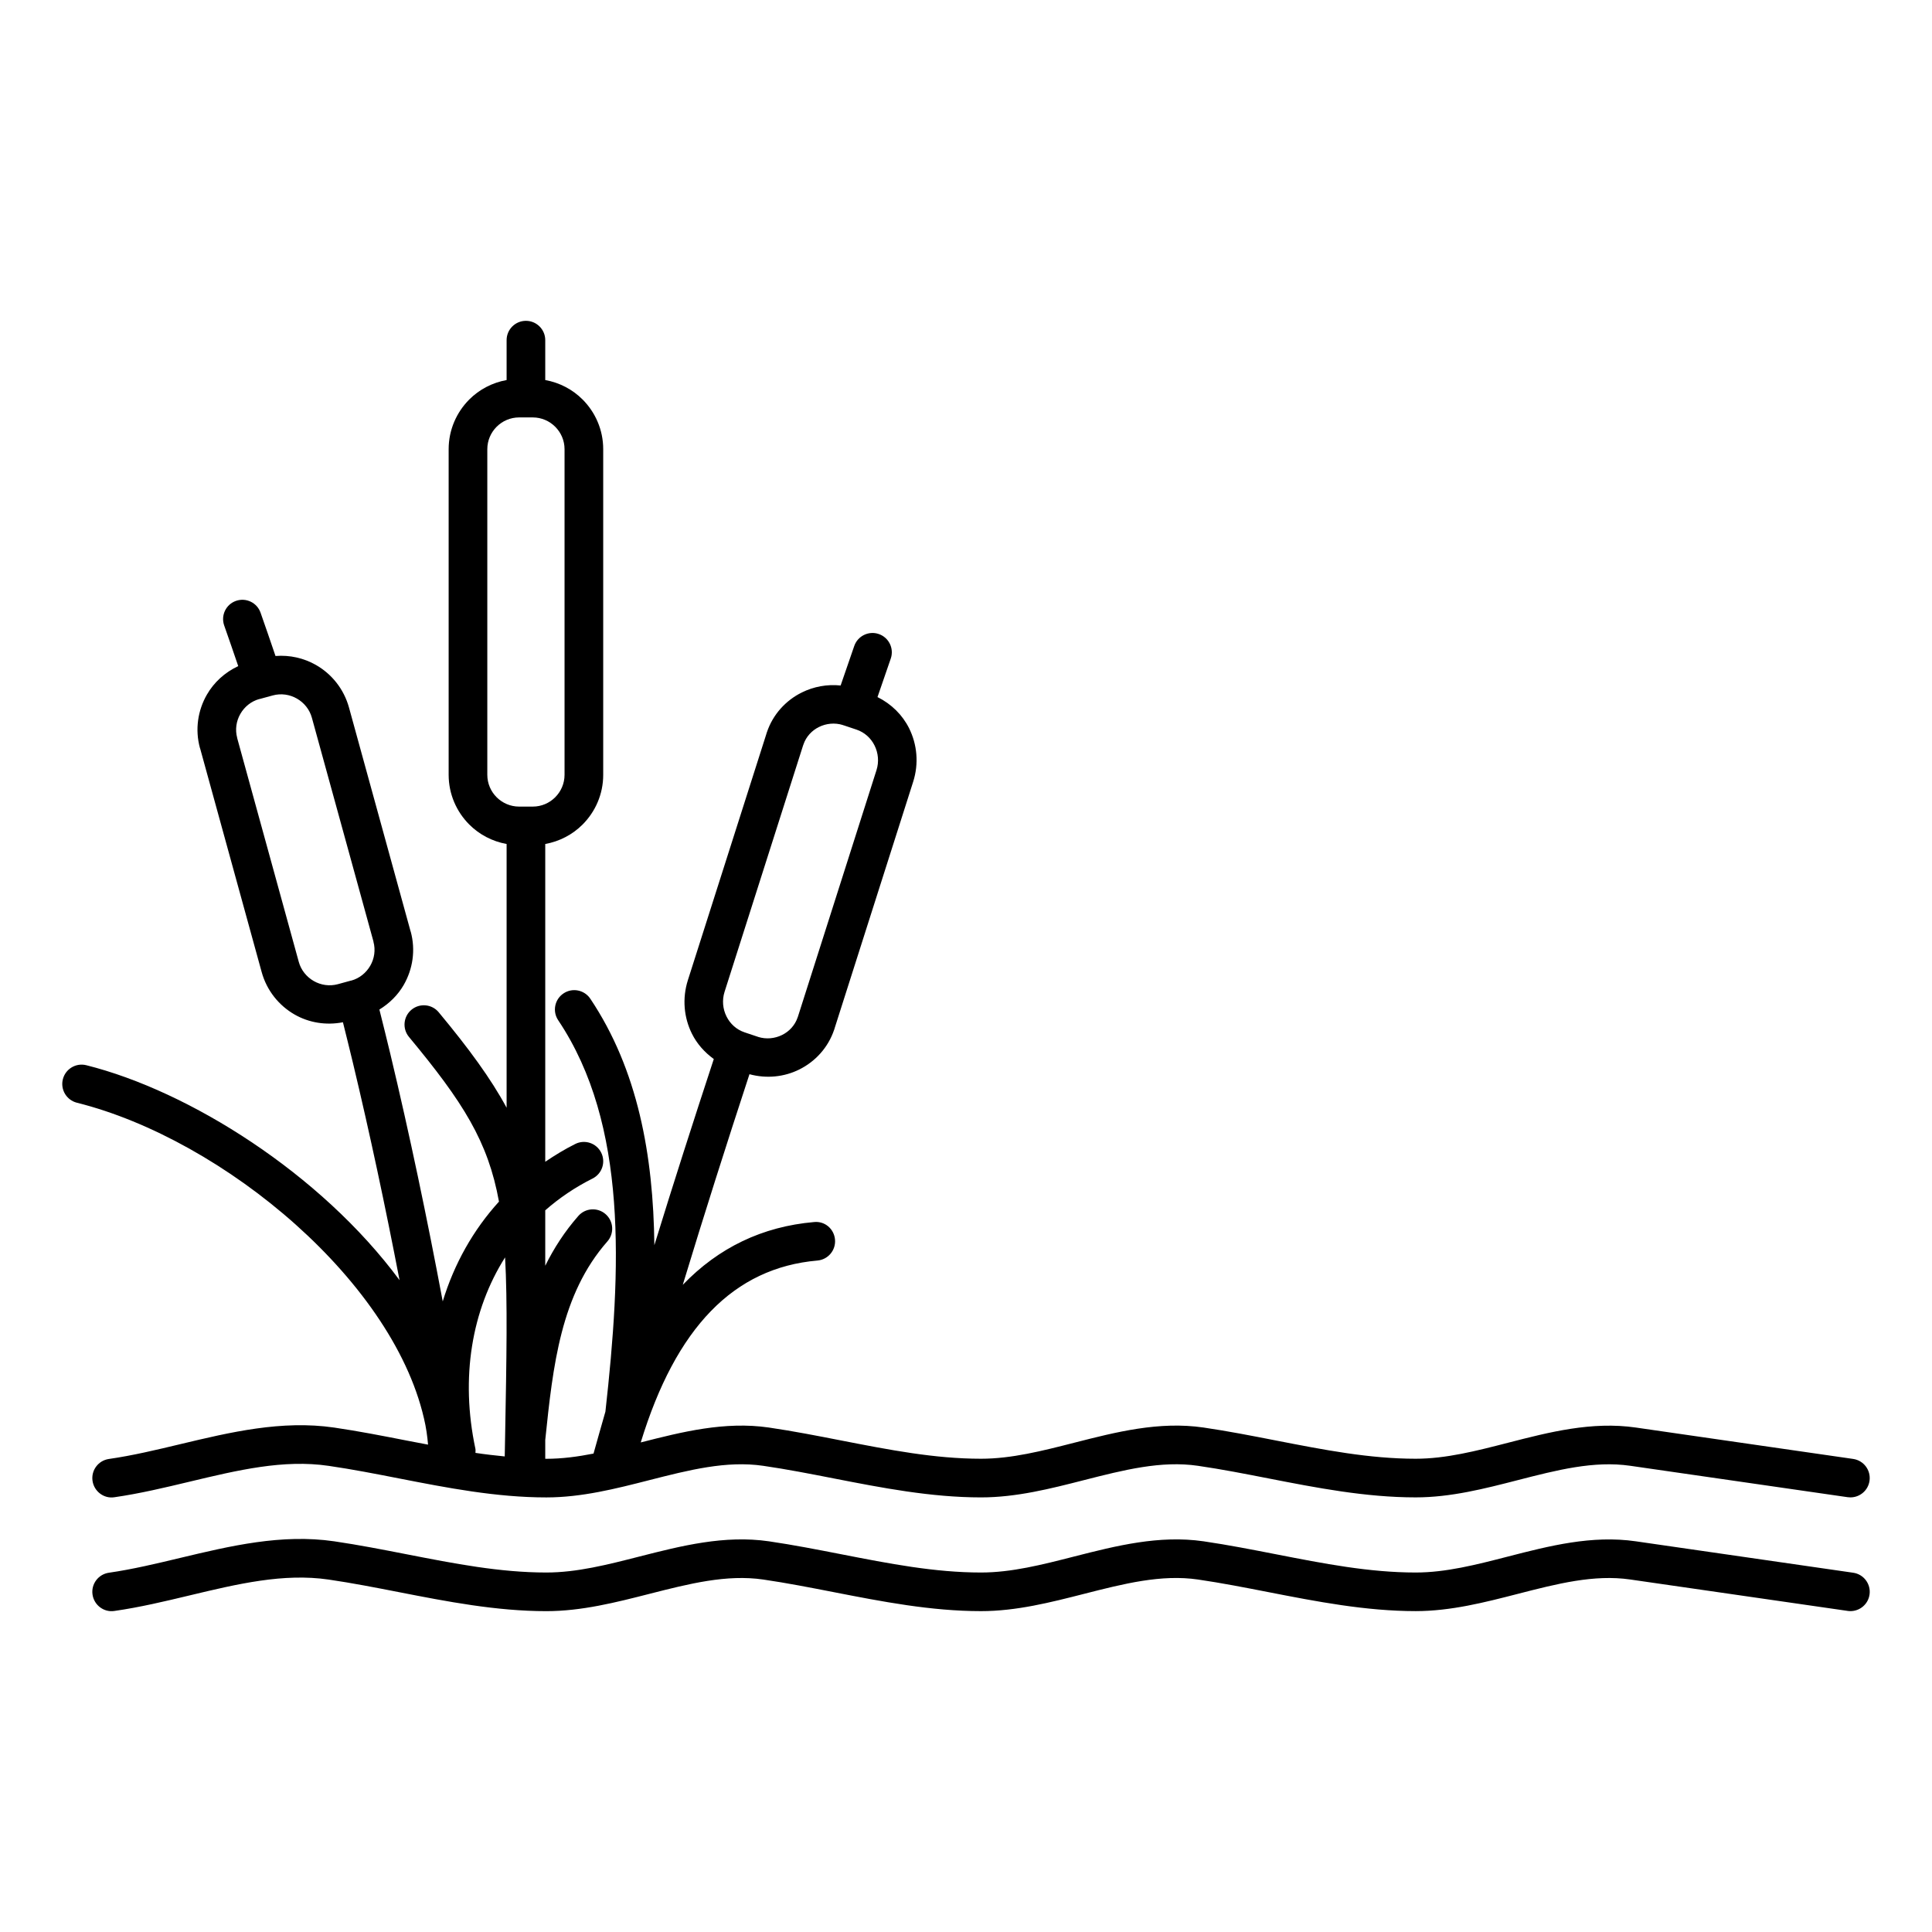
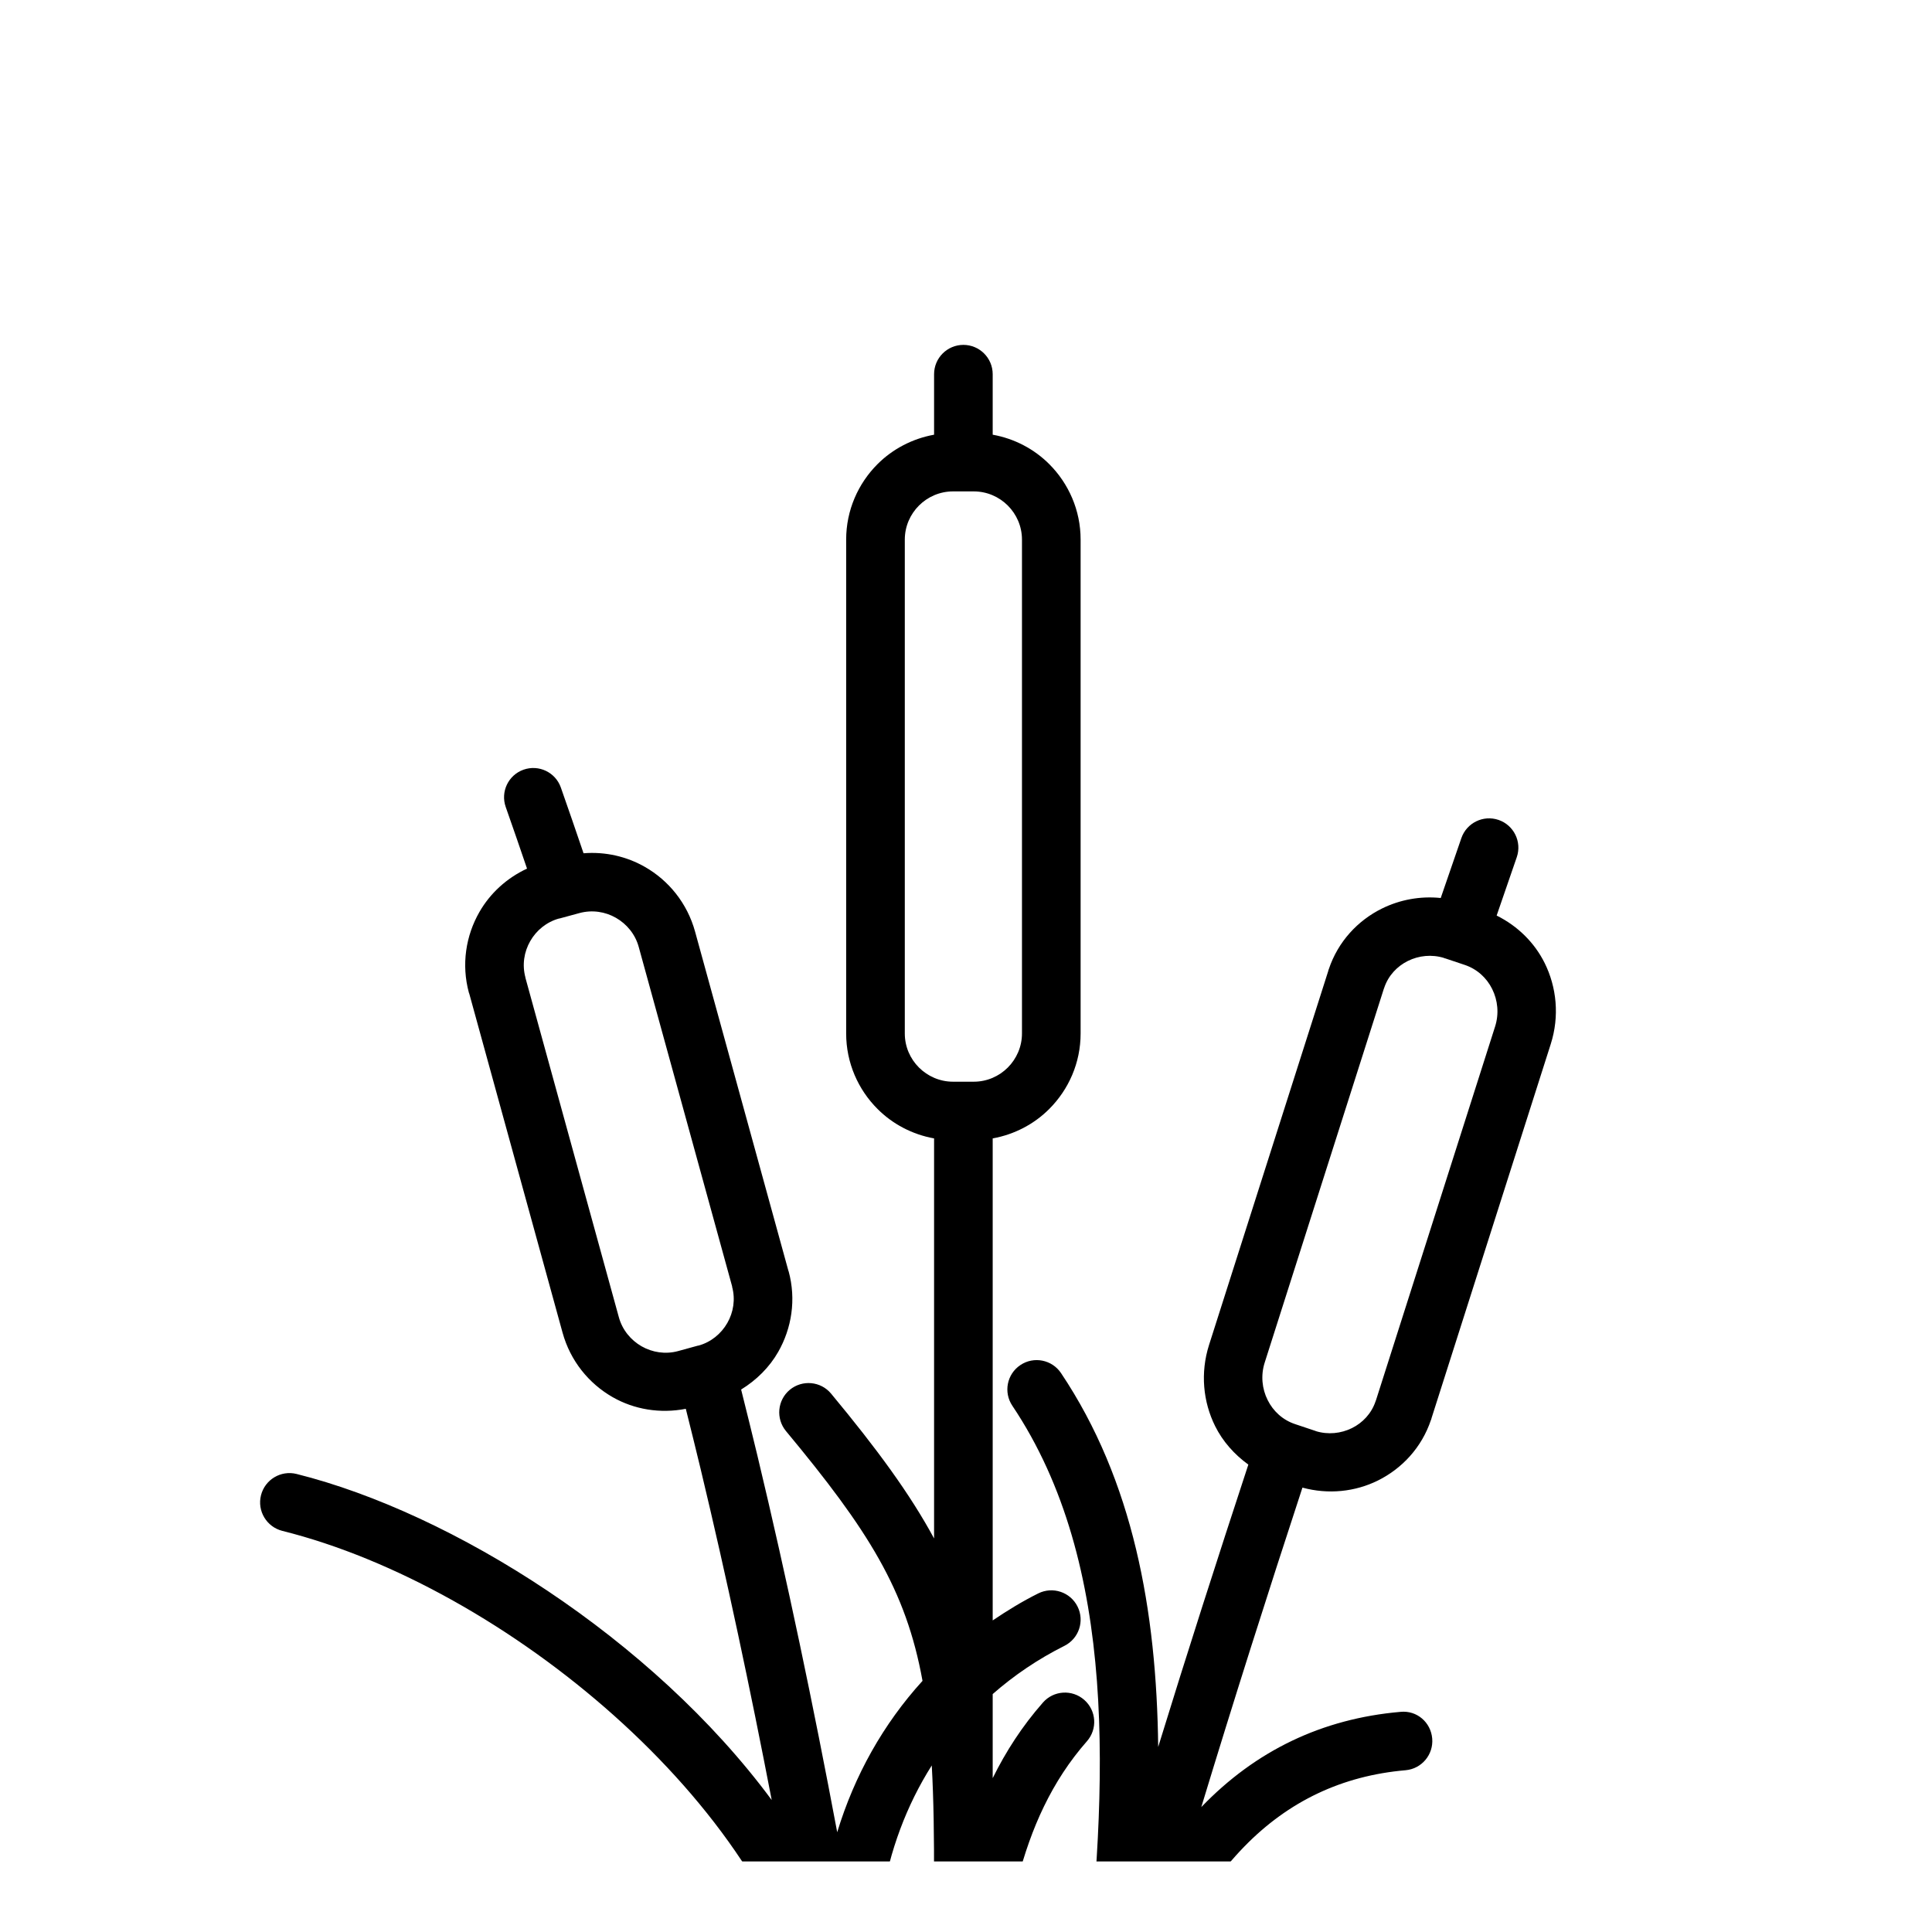
- <svg xmlns="http://www.w3.org/2000/svg" height="100px" width="100px" fill="#000000" version="1.1" x="0px" y="0px" viewBox="0 0 100 100" enable-background="new 0 0 100 100" xml:space="preserve">
-   <g>
-     <path d="M95.92,81.404l-11.25-1.626c-2.274-0.329-4.479,0.238-6.609,0.786c-1.656,0.427-3.221,0.829-4.783,0.829   c-2.4,0-4.748-0.459-7.231-0.944c-1.224-0.239-2.489-0.486-3.749-0.671c-2.302-0.333-4.531,0.234-6.689,0.784   c-1.672,0.428-3.252,0.831-4.83,0.831c-2.4,0-4.748-0.459-7.231-0.944c-1.224-0.239-2.489-0.486-3.749-0.671   c-2.3-0.333-4.532,0.234-6.689,0.784c-1.672,0.428-3.252,0.831-4.831,0.831c-2.4,0-4.747-0.459-7.231-0.944   c-1.224-0.239-2.489-0.486-3.75-0.671c-2.718-0.396-5.383,0.241-7.961,0.857c-1.22,0.292-2.482,0.594-3.7,0.769   c-0.547,0.078-0.927,0.584-0.848,1.131s0.591,0.932,1.131,0.848c1.31-0.187,2.618-0.499,3.882-0.802   c2.504-0.599,4.868-1.163,7.207-0.823c1.213,0.177,2.455,0.42,3.655,0.654c2.468,0.482,5.021,0.981,7.615,0.981   c1.83,0,3.607-0.454,5.326-0.893c2.058-0.524,4-1.021,5.905-0.743c1.213,0.177,2.454,0.42,3.654,0.654   c2.469,0.482,5.021,0.981,7.615,0.981c1.83,0,3.607-0.454,5.326-0.893c2.057-0.524,4-1.021,5.904-0.743   c1.213,0.177,2.454,0.42,3.654,0.654c2.469,0.482,5.021,0.981,7.615,0.981c1.815,0,3.577-0.453,5.281-0.892   c2.028-0.521,3.945-1.017,5.826-0.744l11.249,1.625c0.048,0.008,0.097,0.011,0.145,0.011c0.489,0,0.917-0.358,0.988-0.856   C96.846,81.99,96.467,81.482,95.92,81.404z" />
-     <path d="M22.02,73.766c0.019,0.115,0.04,0.23,0.059,0.346c0.037,0.222,0.054,0.441,0.077,0.662   c-0.368-0.07-0.733-0.139-1.107-0.211c-1.224-0.24-2.49-0.487-3.751-0.672c-2.716-0.395-5.382,0.241-7.961,0.857   c-1.22,0.292-2.482,0.594-3.7,0.768c-0.547,0.078-0.927,0.585-0.848,1.132s0.591,0.934,1.131,0.849   c1.309-0.188,2.617-0.5,3.882-0.803c2.504-0.599,4.871-1.165,7.207-0.822c1.214,0.176,2.456,0.419,3.657,0.654   c2.467,0.482,5.019,0.98,7.612,0.98c1.83,0,3.607-0.453,5.326-0.893c2.057-0.525,4.002-1.021,5.905-0.742   c1.214,0.176,2.455,0.419,3.656,0.654c2.468,0.482,5.02,0.98,7.613,0.98c1.83,0,3.606-0.453,5.325-0.893   c2.058-0.525,4.003-1.021,5.905-0.742c1.214,0.176,2.455,0.419,3.656,0.654c2.468,0.482,5.02,0.98,7.613,0.98   c1.815,0,3.576-0.453,5.28-0.892c2.029-0.521,3.944-1.015,5.827-0.743l11.249,1.625c0.048,0.006,0.097,0.01,0.145,0.01   c0.489,0,0.917-0.359,0.988-0.857c0.079-0.547-0.3-1.053-0.847-1.133l-11.25-1.625c-2.277-0.328-4.48,0.238-6.61,0.787   c-1.656,0.426-3.22,0.828-4.782,0.828c-2.4,0-4.746-0.459-7.229-0.943c-1.224-0.24-2.489-0.487-3.751-0.672   c-2.303-0.336-4.532,0.234-6.689,0.785c-1.672,0.427-3.252,0.83-4.83,0.83c-2.4,0-4.746-0.459-7.229-0.943   c-1.224-0.24-2.489-0.487-3.751-0.672c-2.283-0.332-4.493,0.225-6.633,0.771c1.82-5.95,4.814-9.038,9.146-9.415   c0.55-0.048,0.957-0.533,0.909-1.083c-0.047-0.55-0.521-0.966-1.083-0.909c-2.673,0.232-4.942,1.321-6.797,3.25   c1.107-3.645,2.262-7.277,3.452-10.902c0.885,0.24,1.799,0.142,2.572-0.241c0.827-0.409,1.5-1.13,1.814-2.068l0.004-0.008   l0.012-0.036V53.24l4.07-12.772c0.305-0.953,0.204-1.944-0.209-2.773c-0.343-0.688-0.912-1.255-1.636-1.615l0.687-1.993   c0.18-0.522-0.099-1.091-0.621-1.27c-0.521-0.179-1.09,0.099-1.27,0.621l-0.704,2.043c-0.7-0.073-1.396,0.058-2.005,0.359   c-0.827,0.409-1.5,1.13-1.814,2.069l-0.004,0.008l-0.012,0.036v0.008l-4.071,12.771c-0.303,0.953-0.204,1.944,0.209,2.773   c0.258,0.518,0.651,0.962,1.132,1.31c-1.053,3.203-2.085,6.413-3.076,9.635c-0.055-4.659-0.855-9.083-3.316-12.757   c-0.309-0.459-0.93-0.582-1.388-0.273c-0.459,0.307-0.582,0.928-0.274,1.387c3.622,5.406,3.263,12.917,2.444,20.259   c-0.204,0.724-0.416,1.446-0.615,2.171c-0.823,0.162-1.634,0.27-2.444,0.27c-0.018,0-0.037-0.002-0.055-0.002v-0.973   c0.402-3.875,0.803-7.531,3.216-10.276c0.365-0.415,0.324-1.046-0.091-1.411s-1.047-0.324-1.411,0.091   c-0.709,0.807-1.267,1.673-1.714,2.579v-2.869c0.727-0.638,1.543-1.192,2.448-1.645c0.494-0.247,0.694-0.848,0.447-1.342   s-0.847-0.695-1.342-0.447c-0.548,0.273-1.06,0.588-1.553,0.921V43.685c0.745-0.135,1.416-0.49,1.93-1.005   c0.66-0.66,1.07-1.571,1.07-2.575V23.25c0-1.003-0.41-1.915-1.07-2.575c-0.515-0.515-1.185-0.87-1.93-1.004v-2.065   c0-0.552-0.448-1-1-1c-0.552,0-1,0.448-1,1v2.065c-0.745,0.135-1.416,0.49-1.93,1.004c-0.66,0.66-1.07,1.572-1.07,2.575v16.855   c0,1.003,0.41,1.915,1.07,2.575c0.515,0.515,1.185,0.87,1.93,1.005v13.651c-0.816-1.511-1.947-3.055-3.515-4.942   c-0.352-0.425-0.983-0.482-1.408-0.131c-0.425,0.353-0.483,0.983-0.131,1.408c2.803,3.375,4.096,5.413,4.659,8.525   c-1.338,1.471-2.32,3.224-2.911,5.164c-0.809-4.309-1.704-8.596-2.723-12.853c-0.18-0.753-0.369-1.503-0.556-2.253   c0.526-0.323,0.965-0.759,1.263-1.28c0.463-0.807,0.621-1.79,0.359-2.754l-0.004-0.004l-0.002-0.009l-0.001,0.001l-3.187-11.582   c-0.267-0.97-0.901-1.743-1.708-2.205c-0.624-0.357-1.353-0.526-2.097-0.467c-0.256-0.749-0.51-1.497-0.774-2.243   c-0.183-0.52-0.753-0.792-1.273-0.609s-0.792,0.753-0.609,1.273c0.248,0.699,0.487,1.401,0.727,2.103   c-0.696,0.324-1.26,0.844-1.625,1.481c-0.463,0.807-0.62,1.792-0.358,2.755l0.004,0.012l0.002,0.008l0.003-0.001l3.185,11.574   c0.266,0.97,0.9,1.742,1.707,2.205c0.737,0.422,1.62,0.571,2.501,0.4c0.17,0.684,0.341,1.368,0.506,2.055   c0.893,3.729,1.693,7.498,2.425,11.295C16.599,60.74,9.779,56.463,4.466,55.135c-0.535-0.133-1.079,0.192-1.213,0.729   c-0.134,0.535,0.192,1.078,0.728,1.213C11.585,58.977,20.56,66.432,22.02,73.766z M37.504,51.334l4.068-12.764l0.003,0l0.011-0.036   l0,0c0.139-0.408,0.437-0.724,0.803-0.905c0.374-0.185,0.816-0.232,1.236-0.102l-0.001,0.003l0.036,0.012l0.002-0.002l0.668,0.224   c0.424,0.142,0.749,0.445,0.936,0.821c0.192,0.385,0.24,0.844,0.1,1.281l-4.068,12.764h-0.002l-0.012,0.035v0.001   c-0.139,0.407-0.436,0.723-0.803,0.904c-0.374,0.185-0.818,0.232-1.239,0.101l0.001-0.002l-0.037-0.012h0l-0.666-0.223   c-0.422-0.141-0.748-0.444-0.935-0.82C37.412,52.23,37.365,51.771,37.504,51.334z M16.241,50.779   c-0.369-0.212-0.659-0.561-0.777-0.994L12.276,38.2v-0.007l0.001,0c-0.117-0.433-0.046-0.876,0.163-1.24   c0.21-0.368,0.557-0.655,0.987-0.773h0.007l0,0.002l0.686-0.187c0.435-0.118,0.88-0.047,1.245,0.162   c0.37,0.211,0.659,0.56,0.778,0.994l3.188,11.585v0.004l0.001,0.003l-0.003,0.002c0.118,0.432,0.046,0.875-0.163,1.239   c-0.211,0.367-0.557,0.655-0.987,0.772h-0.004l-0.003,0.001l-0.001-0.003l-0.686,0.188C17.051,51.059,16.607,50.988,16.241,50.779z    M25.223,40.105V23.25c0-0.451,0.185-0.863,0.483-1.161s0.71-0.483,1.161-0.483h0.71c0.452,0,0.863,0.185,1.161,0.483   c0.298,0.298,0.483,0.71,0.483,1.161v16.855c0,0.451-0.186,0.863-0.483,1.161c-0.298,0.298-0.709,0.483-1.161,0.483h-0.71   c-0.451,0-0.863-0.186-1.161-0.483C25.408,40.968,25.223,40.557,25.223,40.105z M26.143,65.082   c0.128,2.305,0.076,5.219,0.002,9.246l-0.02,1.057c-0.504-0.051-1.009-0.107-1.516-0.184c0-0.07,0.013-0.139-0.002-0.211   C23.821,71.297,24.419,67.805,26.143,65.082z" />
+ <svg xmlns="http://www.w3.org/2000/svg" width="71" height="71" viewBox="0 0 71 71" fill="none">
+   <mask id="mask0_16:202" style="mask-type:alpha" maskUnits="userSpaceOnUse" x="2" y="3" width="66" height="66">
+     <rect x="2.857" y="3.407" width="65" height="65" fill="#C4C4C4" />
+   </mask>
+   <g mask="url(#mask0_16:202)">
+     <path d="M29.802 74.231C29.822 74.355 29.845 74.479 29.865 74.604C29.905 74.843 29.924 75.079 29.948 75.317C29.552 75.242 29.159 75.167 28.756 75.09C27.438 74.831 26.075 74.565 24.717 74.366C21.792 73.941 18.921 74.626 16.143 75.289C14.829 75.603 13.47 75.929 12.159 76.116C11.57 76.2 11.16 76.746 11.245 77.335C11.331 77.924 11.882 78.341 12.463 78.249C13.873 78.047 15.282 77.711 16.644 77.385C19.341 76.74 21.89 76.13 24.405 76.499C25.713 76.689 27.05 76.951 28.344 77.204C31 77.723 33.749 78.259 36.541 78.259C38.512 78.259 40.426 77.771 42.277 77.297C44.492 76.732 46.587 76.198 48.636 76.498C49.944 76.688 51.28 76.95 52.573 77.203C55.231 77.722 57.98 78.258 60.772 78.258C62.743 78.258 64.655 77.77 66.507 77.296C68.723 76.731 70.818 76.197 72.866 76.497C74.173 76.687 75.51 76.948 76.803 77.201C79.461 77.721 82.209 78.257 85.002 78.257C86.956 78.257 88.853 77.769 90.688 77.296C92.873 76.735 94.935 76.203 96.963 76.496L109.077 78.246C109.129 78.253 109.182 78.257 109.234 78.257C109.76 78.257 110.221 77.87 110.298 77.334C110.383 76.745 109.974 76.2 109.385 76.114L97.27 74.364C94.818 74.011 92.445 74.62 90.152 75.211C88.368 75.67 86.684 76.103 85.002 76.103C82.417 76.103 79.891 75.609 77.217 75.088C75.898 74.829 74.536 74.563 73.177 74.364C70.697 74.002 68.296 74.616 65.974 75.209C64.173 75.669 62.471 76.103 60.772 76.103C58.187 76.103 55.661 75.609 52.987 75.088C51.669 74.829 50.306 74.563 48.947 74.364C46.489 74.006 44.109 74.606 41.804 75.194C43.764 68.786 46.989 65.461 51.654 65.055C52.246 65.003 52.684 64.481 52.633 63.889C52.582 63.296 52.072 62.848 51.466 62.91C48.588 63.16 46.144 64.332 44.147 66.41C45.339 62.484 46.583 58.573 47.864 54.669C48.817 54.928 49.801 54.822 50.634 54.41C51.525 53.969 52.249 53.193 52.587 52.182L52.592 52.174L52.605 52.135V52.126L56.988 38.372C57.316 37.346 57.207 36.278 56.763 35.386C56.393 34.645 55.781 34.034 55.001 33.646L55.741 31.5C55.934 30.938 55.634 30.325 55.072 30.132C54.511 29.94 53.898 30.239 53.704 30.801L52.946 33.001C52.192 32.923 51.443 33.064 50.787 33.388C49.896 33.828 49.171 34.605 48.833 35.616L48.829 35.625L48.816 35.663V35.672L44.432 49.425C44.106 50.452 44.212 51.519 44.657 52.412C44.935 52.97 45.358 53.448 45.876 53.823C44.742 57.272 43.631 60.729 42.563 64.199C42.504 59.181 41.643 54.417 38.992 50.46C38.66 49.966 37.991 49.834 37.498 50.166C37.003 50.497 36.871 51.166 37.203 51.66C41.103 57.482 40.717 65.571 39.834 73.478C39.615 74.257 39.386 75.035 39.172 75.816C38.286 75.99 37.413 76.106 36.54 76.106C36.521 76.106 36.5 76.104 36.481 76.104V75.056C36.914 70.883 37.346 66.946 39.944 63.99C40.337 63.543 40.293 62.863 39.846 62.47C39.399 62.077 38.719 62.121 38.327 62.568C37.563 63.437 36.962 64.37 36.481 65.346V62.256C37.264 61.569 38.143 60.972 39.117 60.484C39.649 60.218 39.865 59.571 39.599 59.039C39.333 58.507 38.687 58.291 38.153 58.558C37.563 58.852 37.012 59.191 36.481 59.55V41.836C37.283 41.691 38.006 41.309 38.559 40.754C39.27 40.043 39.712 39.062 39.712 37.981V19.829C39.712 18.749 39.27 17.767 38.559 17.056C38.005 16.502 37.283 16.119 36.481 15.975V13.751C36.481 13.157 35.998 12.674 35.404 12.674C34.81 12.674 34.327 13.157 34.327 13.751V15.975C33.525 16.121 32.802 16.503 32.249 17.056C31.538 17.767 31.096 18.749 31.096 19.829V37.981C31.096 39.061 31.538 40.043 32.249 40.754C32.803 41.309 33.525 41.691 34.327 41.836V56.538C33.448 54.91 32.23 53.248 30.542 51.215C30.163 50.758 29.483 50.696 29.025 51.074C28.568 51.454 28.505 52.133 28.884 52.591C31.903 56.225 33.295 58.42 33.902 61.771C32.461 63.355 31.403 65.243 30.767 67.333C29.896 62.692 28.932 58.075 27.834 53.491C27.64 52.68 27.437 51.872 27.236 51.065C27.802 50.717 28.275 50.247 28.596 49.686C29.094 48.817 29.265 47.758 28.982 46.72L28.978 46.716L28.976 46.706L28.975 46.707L25.543 34.234C25.255 33.19 24.572 32.357 23.703 31.86C23.031 31.475 22.246 31.293 21.445 31.357C21.169 30.55 20.896 29.745 20.611 28.941C20.414 28.381 19.8 28.088 19.241 28.285C18.68 28.483 18.388 29.096 18.585 29.656C18.852 30.409 19.109 31.165 19.368 31.921C18.618 32.27 18.011 32.83 17.618 33.516C17.119 34.385 16.95 35.446 17.232 36.483L17.236 36.496L17.238 36.505L17.242 36.504L20.672 48.968C20.958 50.012 21.641 50.844 22.51 51.342C23.304 51.797 24.255 51.957 25.203 51.773C25.387 52.51 25.571 53.246 25.748 53.986C26.71 58.002 27.572 62.061 28.36 66.15C23.964 60.203 16.619 55.597 10.898 54.167C10.321 54.024 9.736 54.374 9.591 54.952C9.447 55.528 9.798 56.113 10.375 56.259C18.564 58.305 28.23 66.333 29.802 74.231ZM46.477 50.074L50.858 36.328H50.861L50.873 36.289C51.023 35.85 51.344 35.51 51.738 35.315C52.141 35.115 52.617 35.065 53.069 35.205L53.068 35.208L53.106 35.221L53.109 35.219L53.828 35.46C54.285 35.613 54.635 35.939 54.836 36.344C55.043 36.759 55.094 37.253 54.944 37.724L50.563 51.469H50.561L50.548 51.507C50.398 51.946 50.078 52.287 49.683 52.482C49.28 52.681 48.802 52.732 48.349 52.591L48.35 52.588L48.31 52.575L47.593 52.335C47.138 52.184 46.787 51.857 46.586 51.452C46.378 51.039 46.327 50.544 46.477 50.074ZM23.578 49.476C23.181 49.248 22.869 48.872 22.742 48.406L19.308 35.929V35.922H19.309C19.183 35.456 19.26 34.979 19.485 34.587C19.711 34.19 20.085 33.881 20.548 33.754H20.555V33.756L21.294 33.555C21.763 33.428 22.242 33.504 22.635 33.729C23.033 33.957 23.345 34.332 23.473 34.8L26.906 47.276V47.28L26.907 47.283L26.904 47.286C27.031 47.751 26.953 48.228 26.728 48.62C26.501 49.015 26.128 49.325 25.665 49.451H25.661L25.658 49.452L25.657 49.449L24.918 49.652C24.451 49.778 23.973 49.701 23.578 49.476ZM33.251 37.981V19.829C33.251 19.344 33.45 18.9 33.771 18.579C34.092 18.258 34.536 18.059 35.022 18.059H35.786C36.273 18.059 36.716 18.258 37.037 18.579C37.358 18.9 37.557 19.344 37.557 19.829V37.981C37.557 38.467 37.356 38.91 37.037 39.231C36.716 39.552 36.273 39.752 35.786 39.752H35.022C34.536 39.752 34.092 39.551 33.771 39.231C33.45 38.91 33.251 38.468 33.251 37.981ZM34.242 64.879C34.38 67.362 34.324 70.5 34.244 74.837L34.223 75.975C33.68 75.92 33.136 75.86 32.59 75.777C32.59 75.701 32.604 75.627 32.588 75.549C31.741 71.572 32.385 67.812 34.242 64.879Z" fill="black" />
  </g>
</svg>
